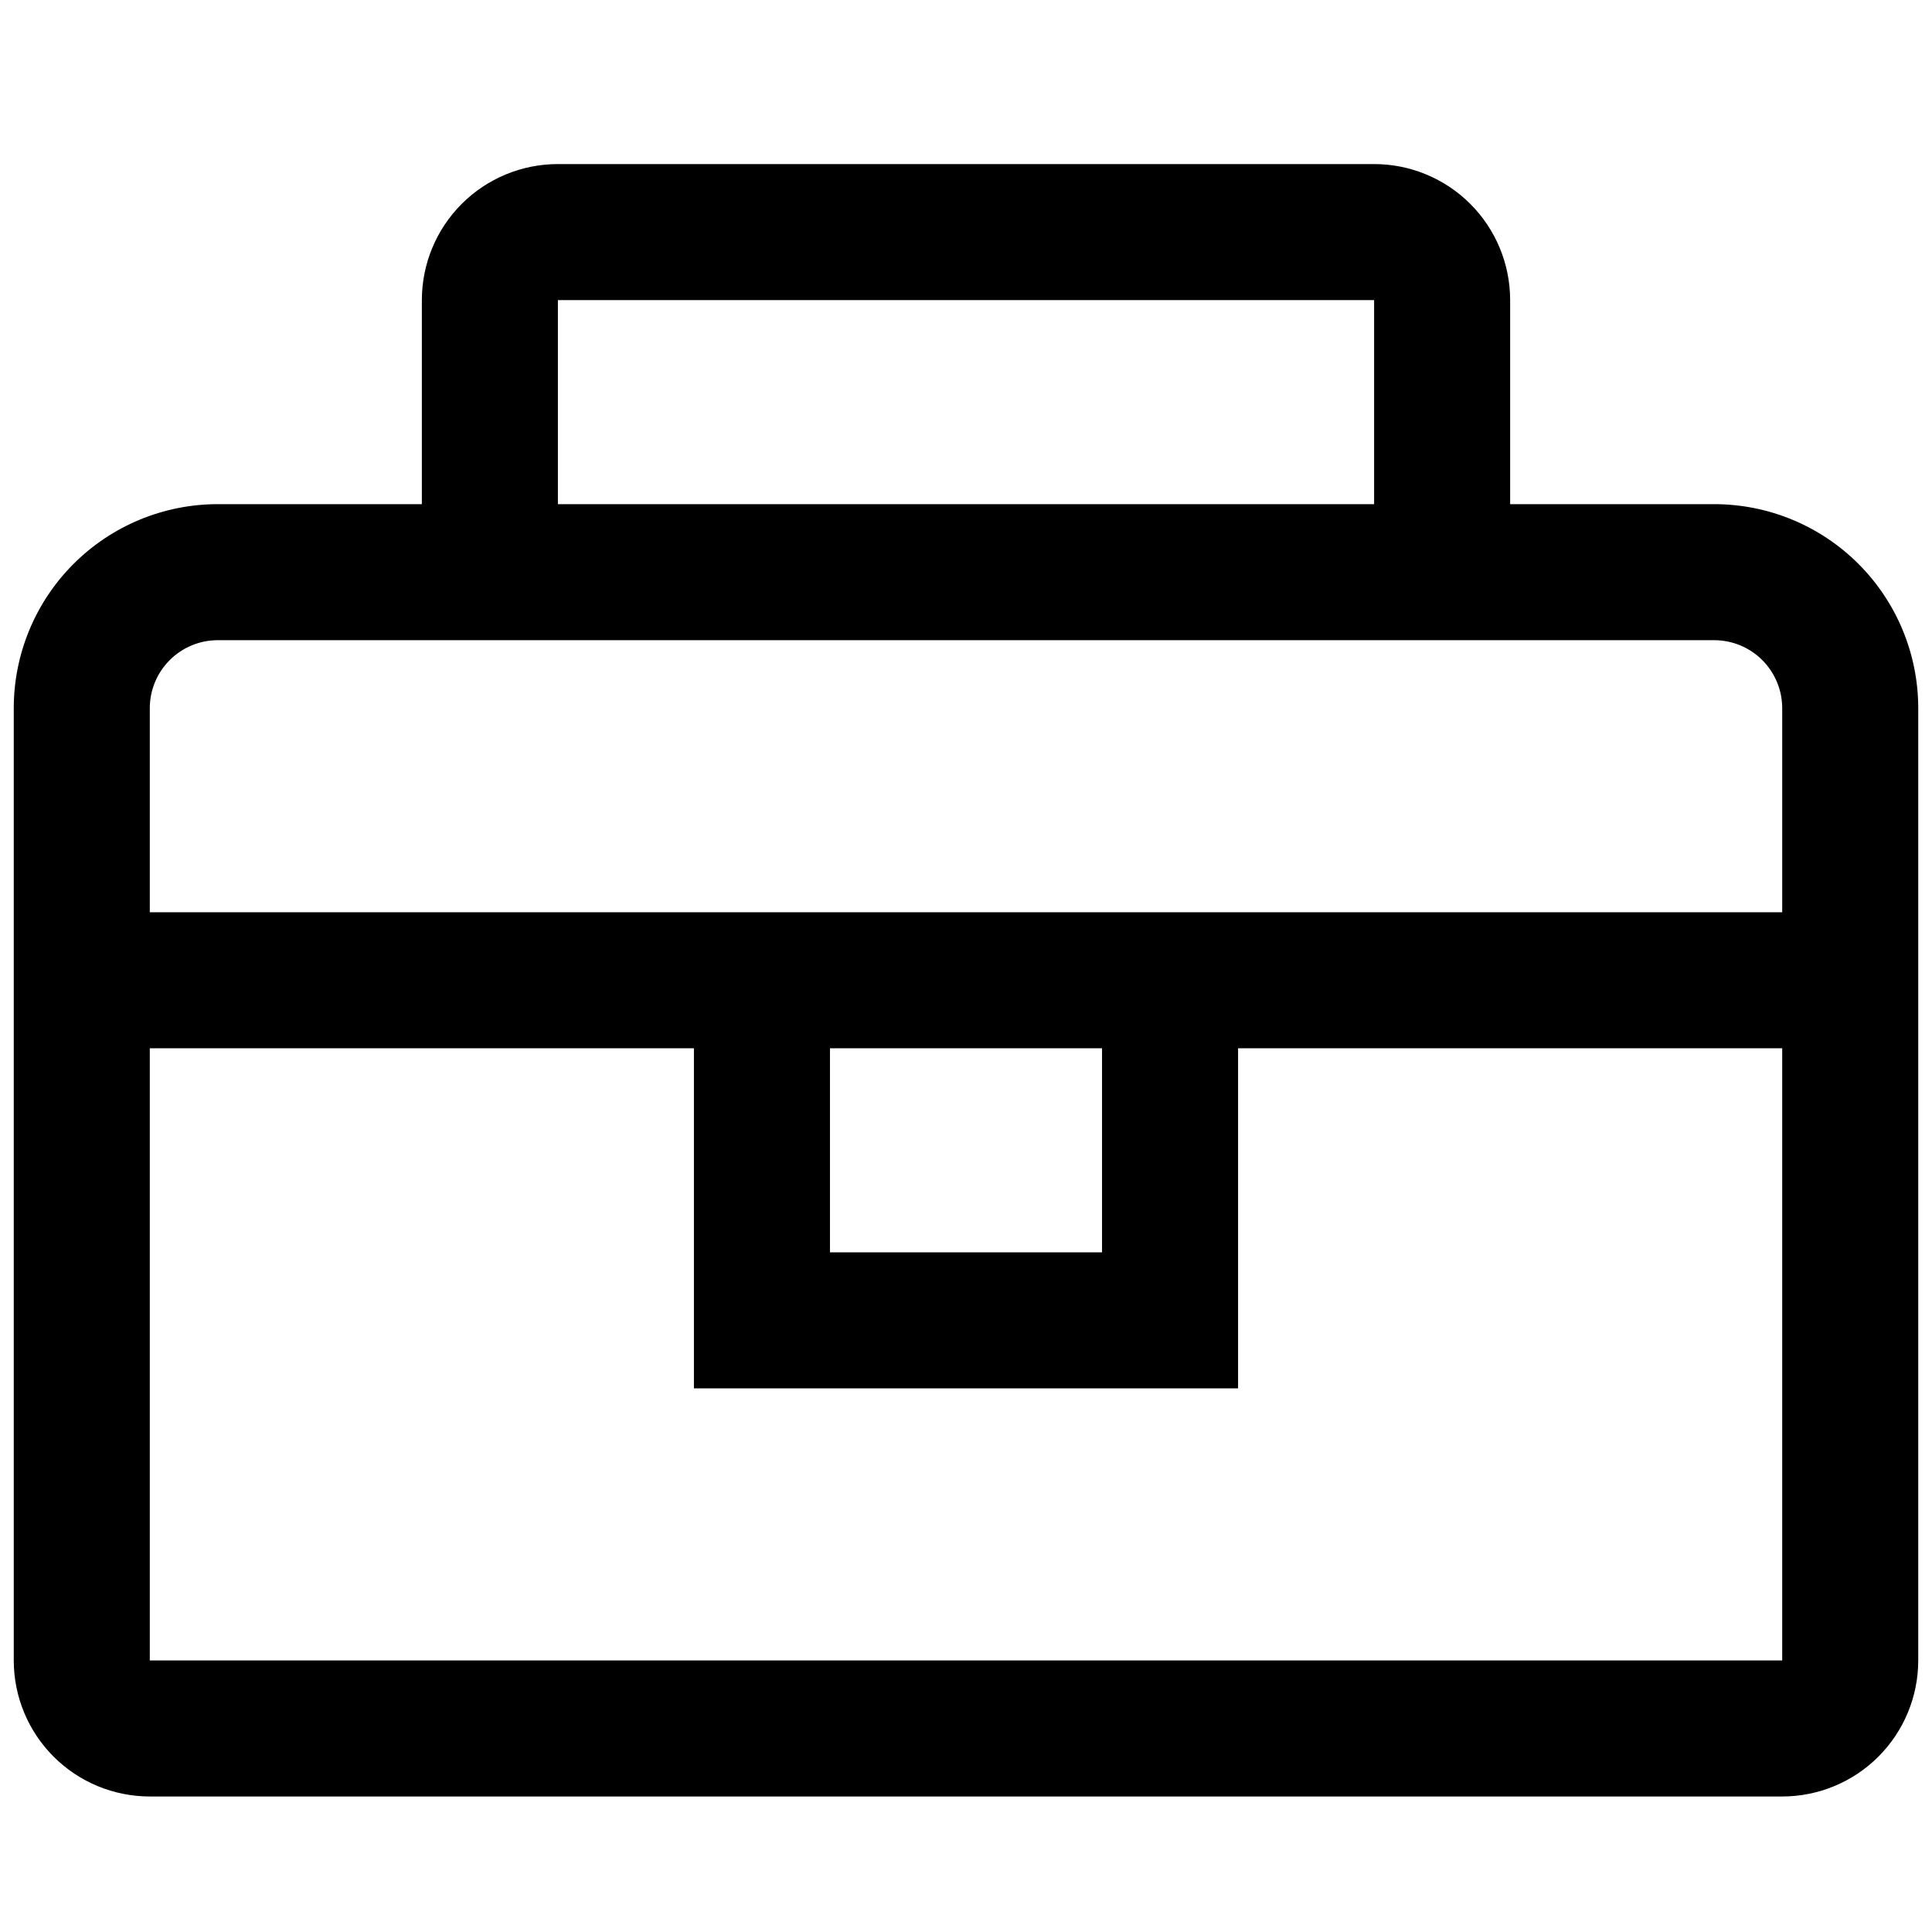
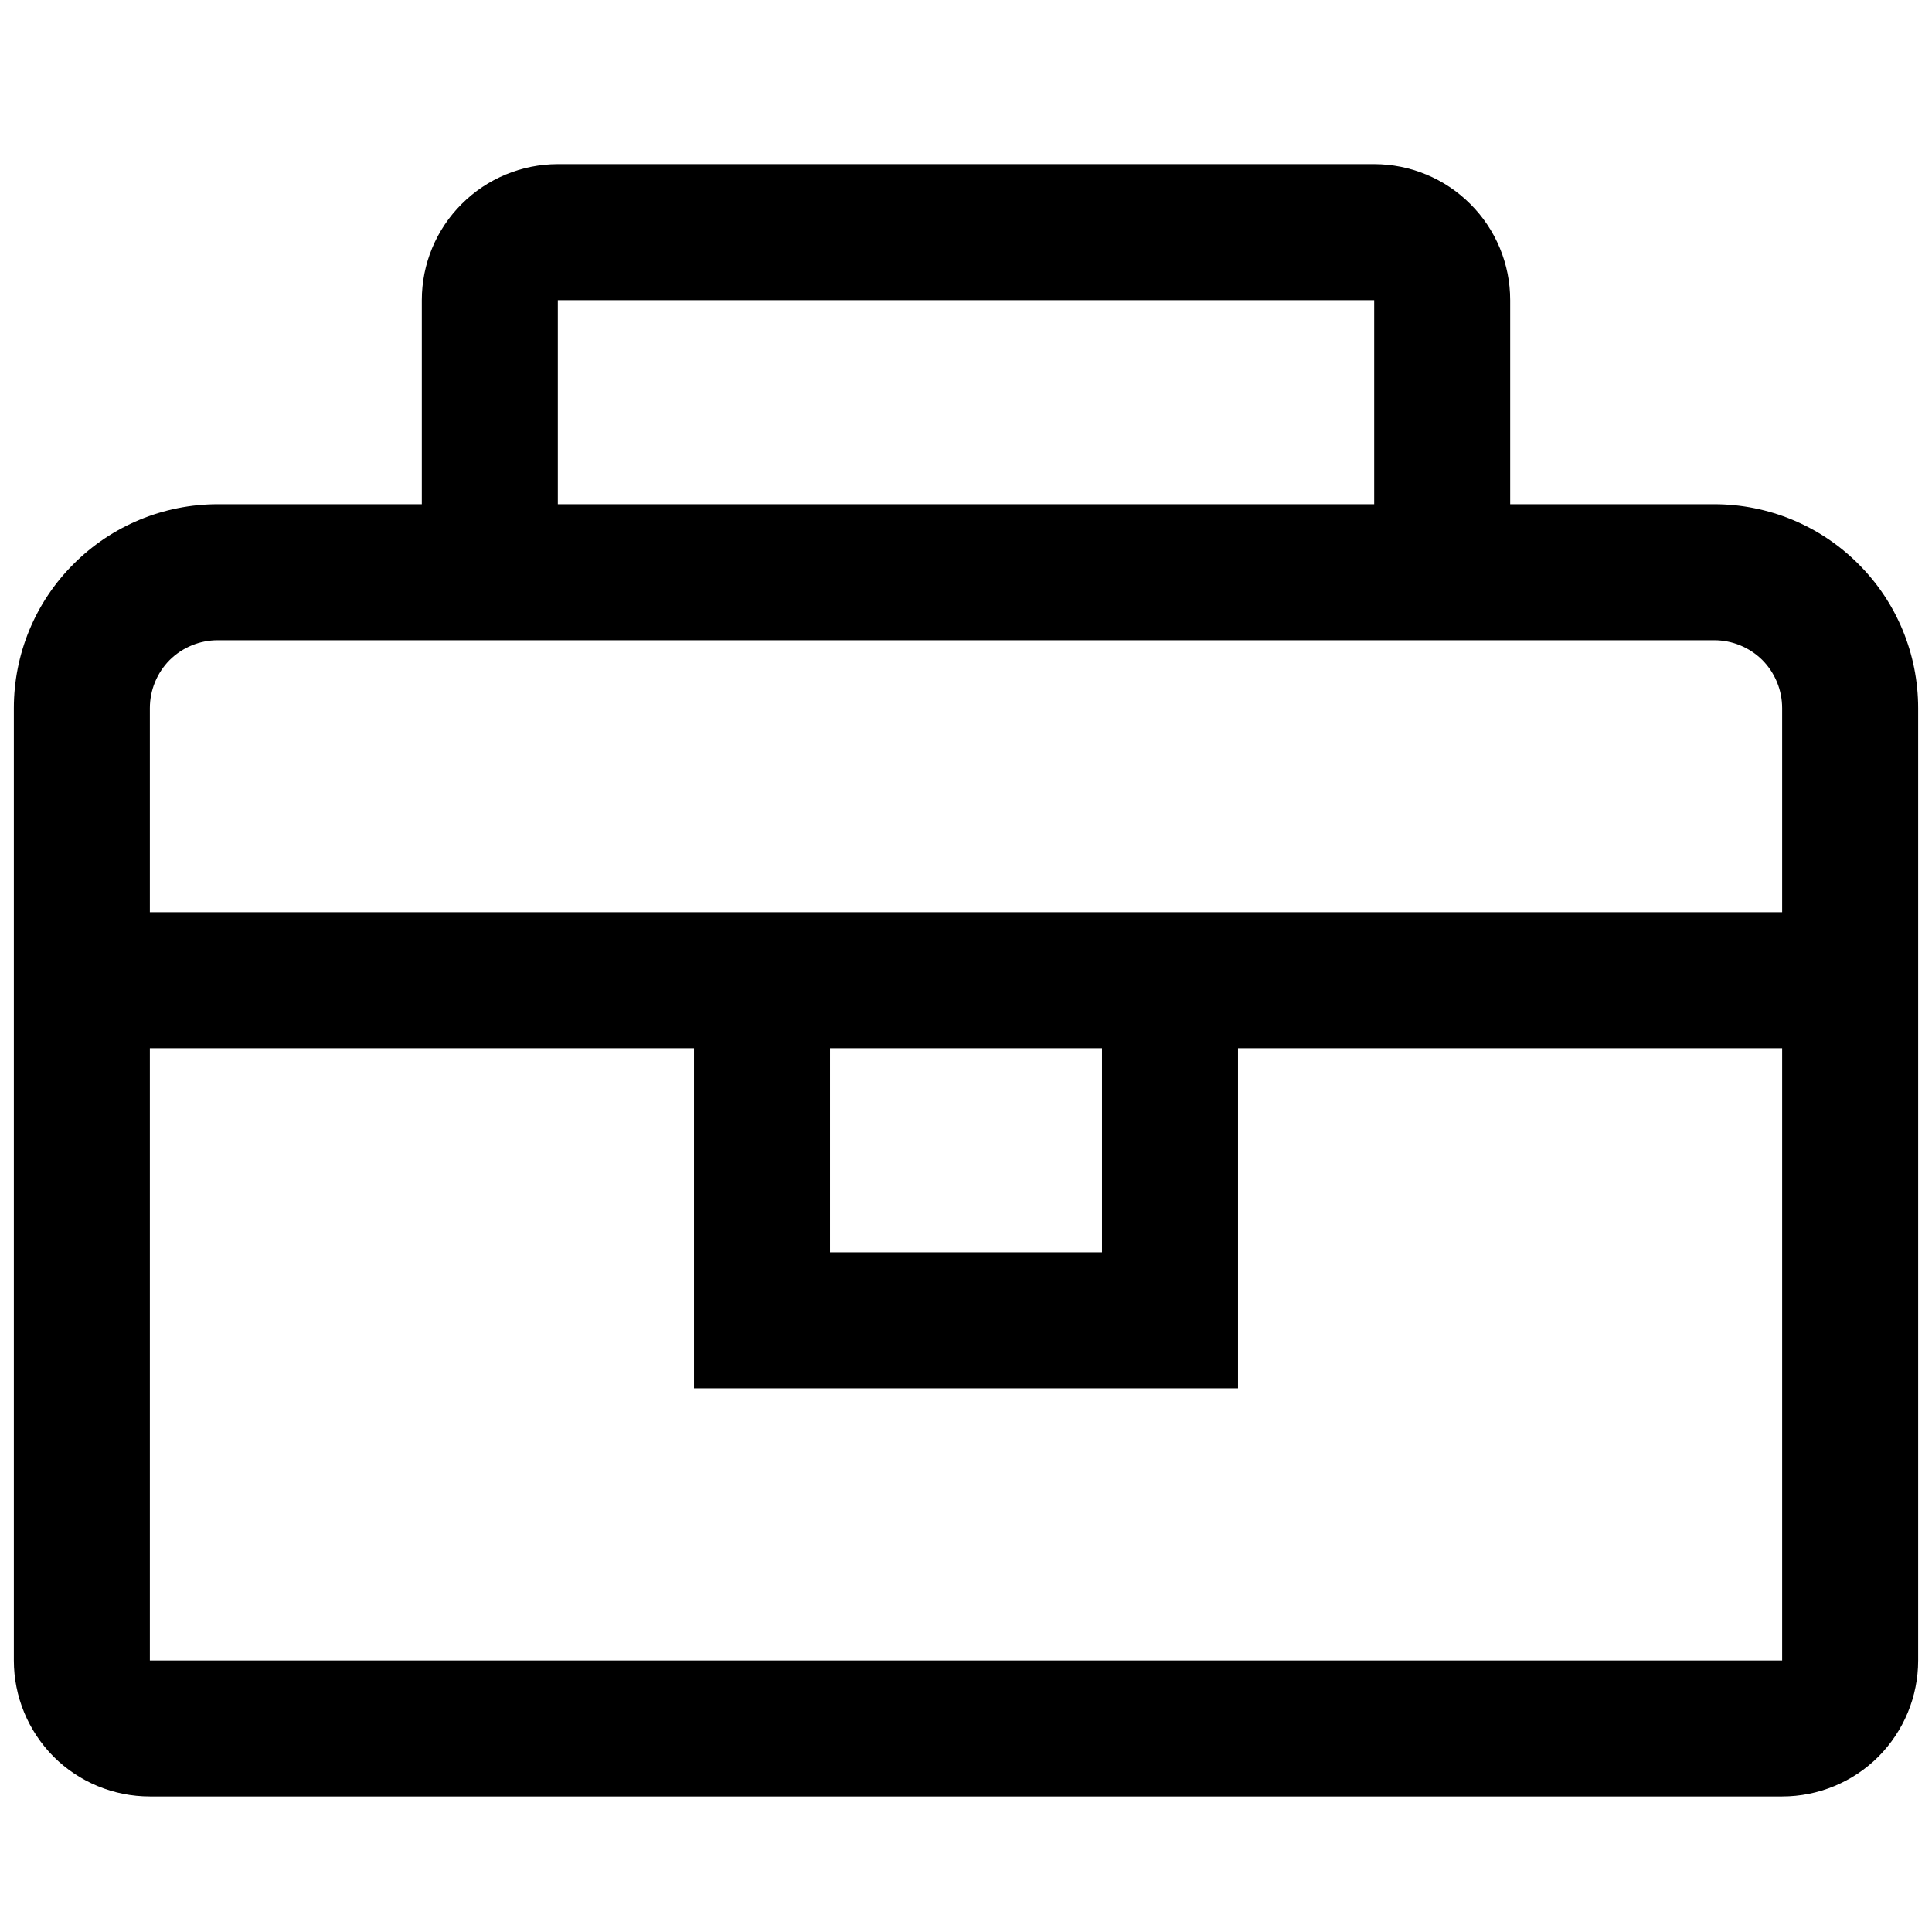
- <svg xmlns="http://www.w3.org/2000/svg" version="1.1" width="1024" height="1024" viewBox="0 0 1024 1024">
-   <g id="icomoon-ignore">
- </g>
-   <path d="M908.557 267.211h-108.151v-108.151c0-19.123-7.597-37.462-21.118-50.983s-31.861-21.118-50.982-21.118h-432.608c-19.123 0-37.461 7.596-50.985 21.118-13.521 13.521-21.118 31.861-21.118 50.983v108.151h-108.151c-28.684 0-56.193 11.396-76.475 31.678s-31.677 47.791-31.677 76.476v504.708c0 19.121 7.596 37.461 21.118 50.982 13.522 13.523 31.861 21.118 50.983 21.118h865.215c19.123 0 37.461-7.595 50.982-21.118 13.523-13.521 21.118-31.861 21.118-50.982v-504.708c0-28.685-11.394-56.194-31.676-76.476s-47.791-31.678-76.476-31.678zM295.697 159.060h432.608v108.151h-432.608v-108.151zM944.608 880.073h-865.215v-324.457h288.404v180.254h288.405v-180.254h288.405v324.457zM439.9 555.616h144.203v108.151h-144.203v-108.151zM79.393 483.516v-108.151c0-9.562 3.798-18.731 10.559-25.493s15.93-10.558 25.492-10.558h793.113c9.562 0 18.731 3.797 25.493 10.558 6.761 6.763 10.558 15.932 10.558 25.493v108.151h-865.215z" />
+ <svg xmlns="http://www.w3.org/2000/svg" width="48px" height="48px" viewBox="0 0 48 48" version="1.1">
+   <g id="surface1">
+     <path style=" stroke:none;fill-rule:nonzero;fill:rgb(0%,0%,0%);fill-opacity:1;" d="M 42.59 12.527 L 37.52 12.527 L 37.52 7.457 C 37.52 6.559 37.164 5.699 36.527 5.066 C 35.895 4.434 35.035 4.078 34.141 4.078 L 13.859 4.078 C 12.965 4.078 12.105 4.434 11.473 5.066 C 10.836 5.699 10.48 6.559 10.48 7.457 L 10.48 12.527 L 5.41 12.527 C 4.066 12.527 2.777 13.059 1.828 14.012 C 0.875 14.961 0.344 16.25 0.344 17.594 L 0.344 41.254 C 0.344 42.148 0.699 43.008 1.332 43.645 C 1.965 44.277 2.824 44.633 3.723 44.633 L 44.277 44.633 C 45.176 44.633 46.035 44.277 46.668 43.645 C 47.301 43.008 47.656 42.148 47.656 41.254 L 47.656 17.594 C 47.656 16.25 47.125 14.961 46.172 14.012 C 45.223 13.059 43.934 12.527 42.59 12.527 Z M 13.859 7.457 L 34.141 7.457 L 34.141 12.527 L 13.859 12.527 Z M 44.277 41.254 L 3.723 41.254 L 3.723 26.043 L 17.242 26.043 L 17.242 34.492 L 30.758 34.492 L 30.758 26.043 L 44.277 26.043 Z M 20.621 26.043 L 27.379 26.043 L 27.379 31.113 L 20.621 31.113 Z M 3.723 22.664 L 3.723 17.594 C 3.723 17.148 3.898 16.719 4.215 16.398 C 4.535 16.082 4.965 15.906 5.41 15.906 L 42.59 15.906 C 43.035 15.906 43.465 16.082 43.785 16.398 C 44.102 16.719 44.277 17.148 44.277 17.594 L 44.277 22.664 Z M 3.723 22.664 " />
+   </g>
</svg>
